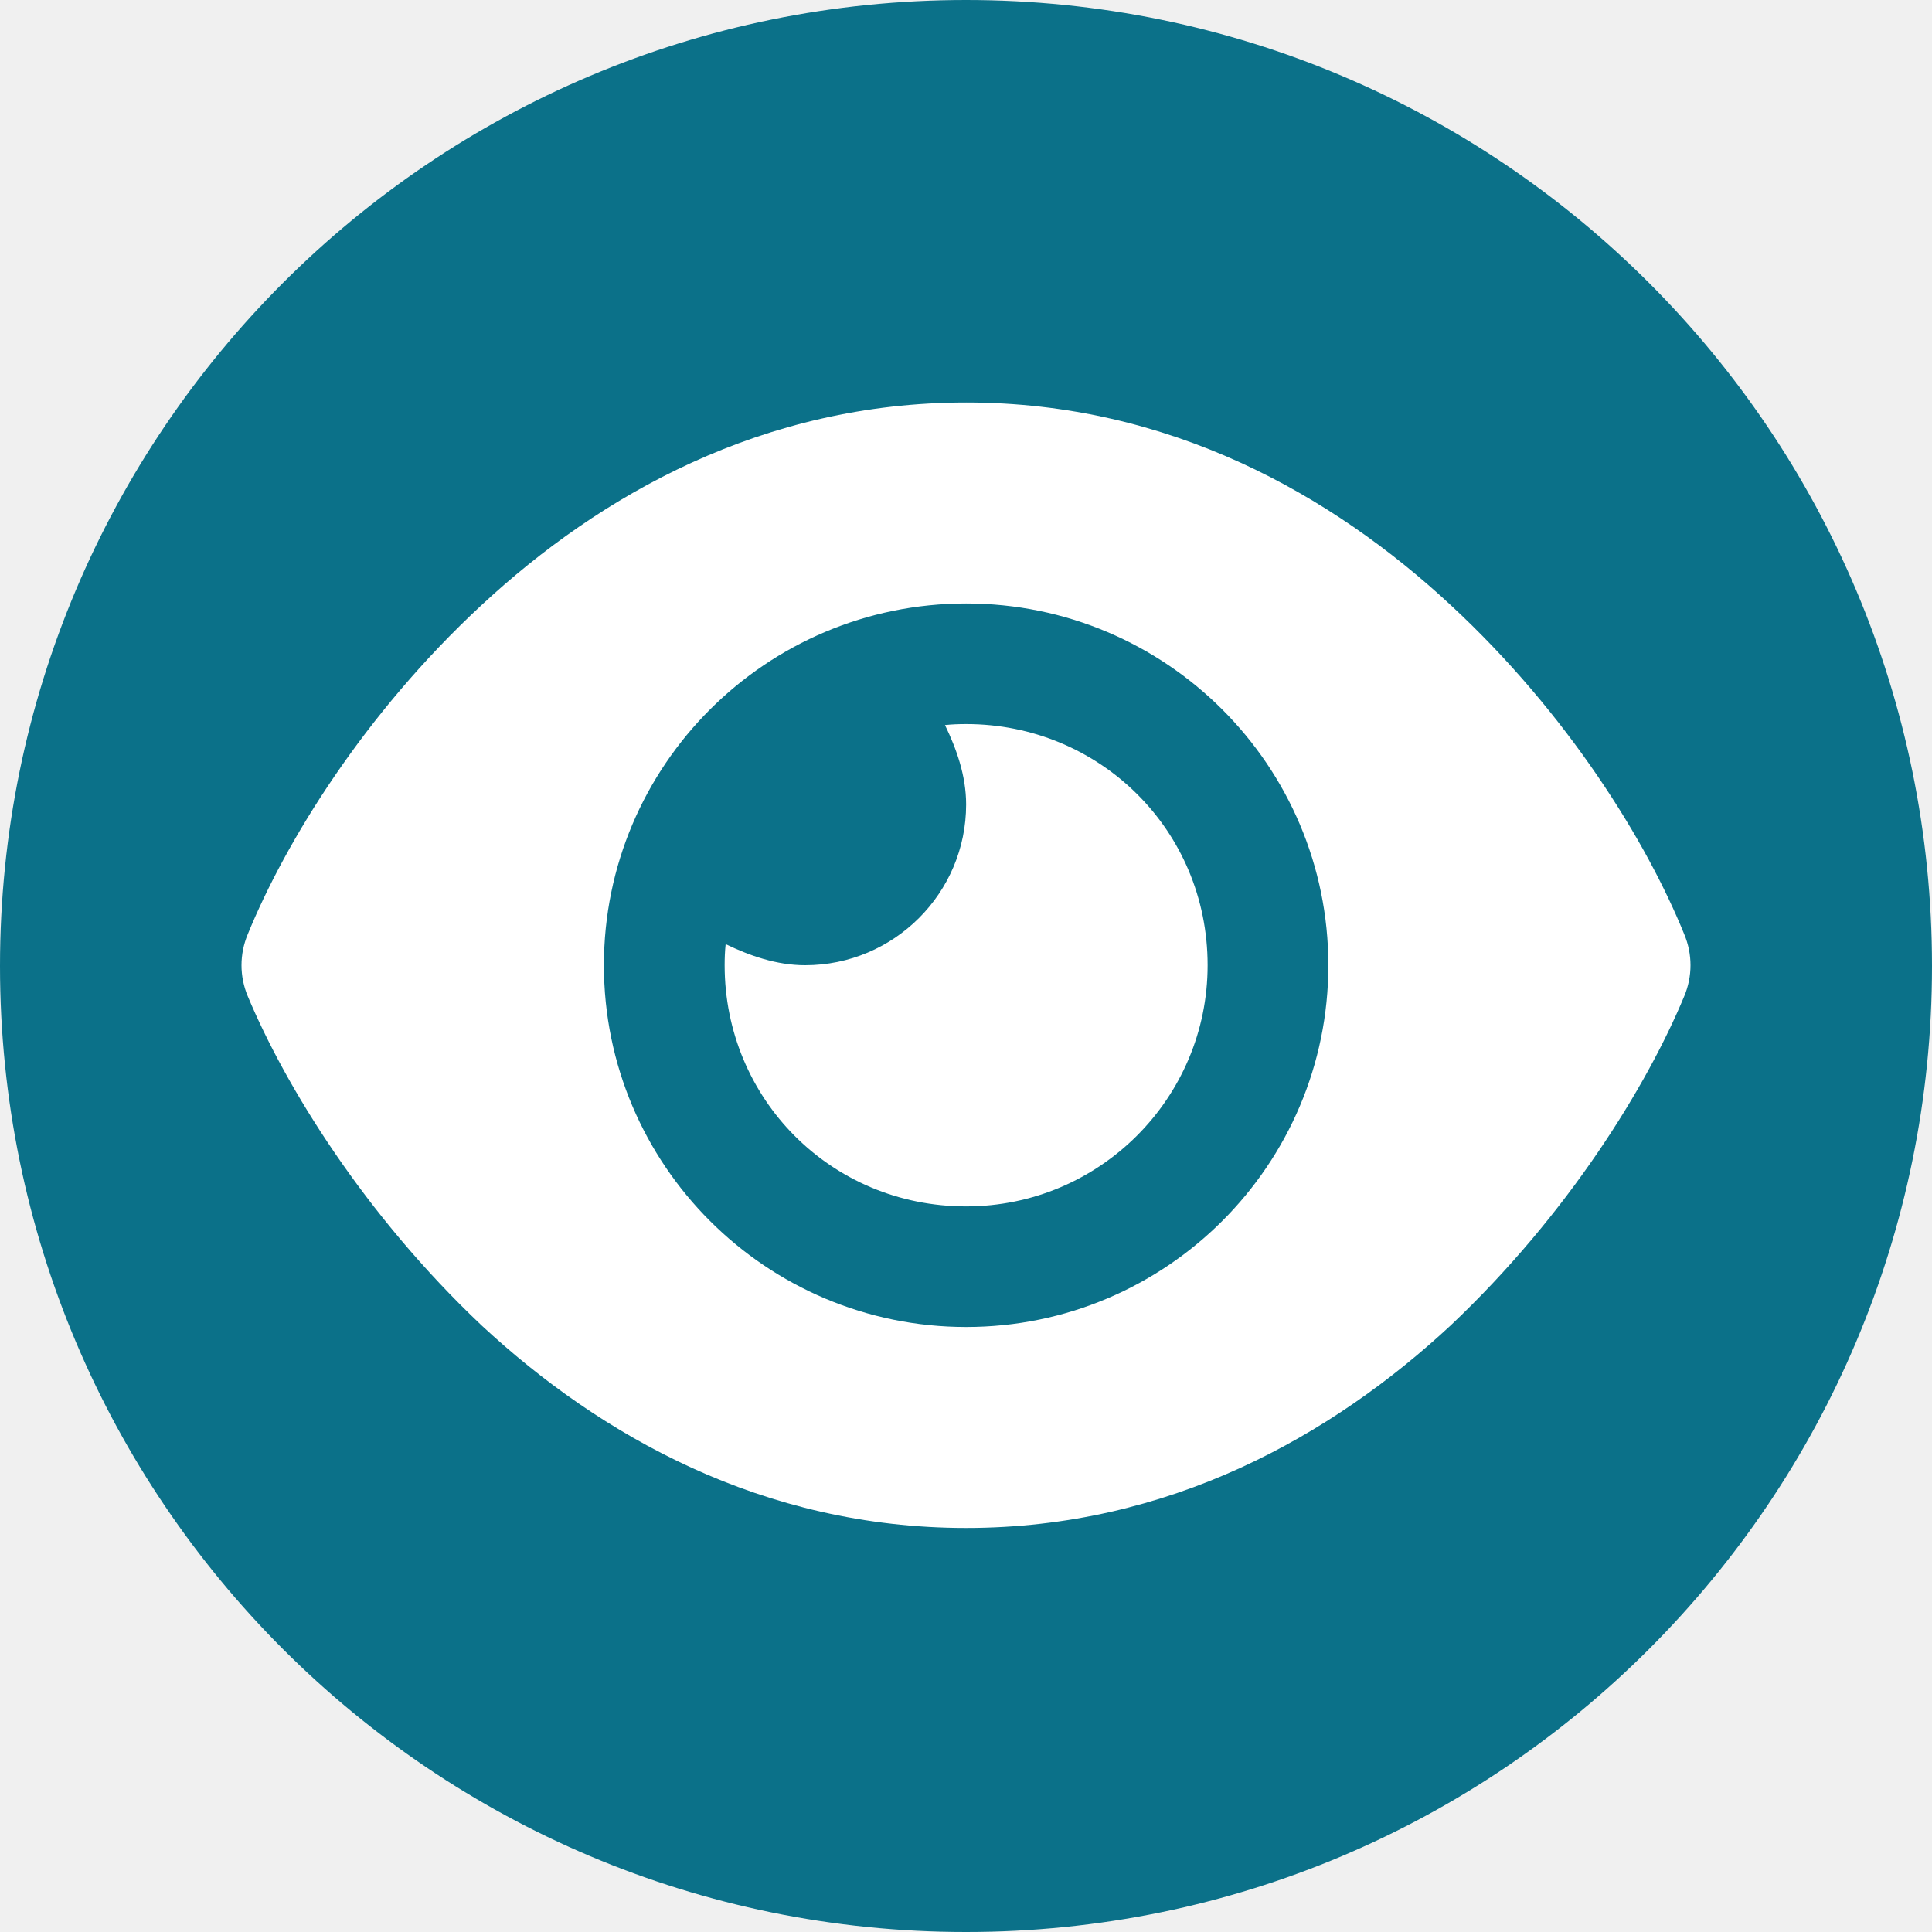
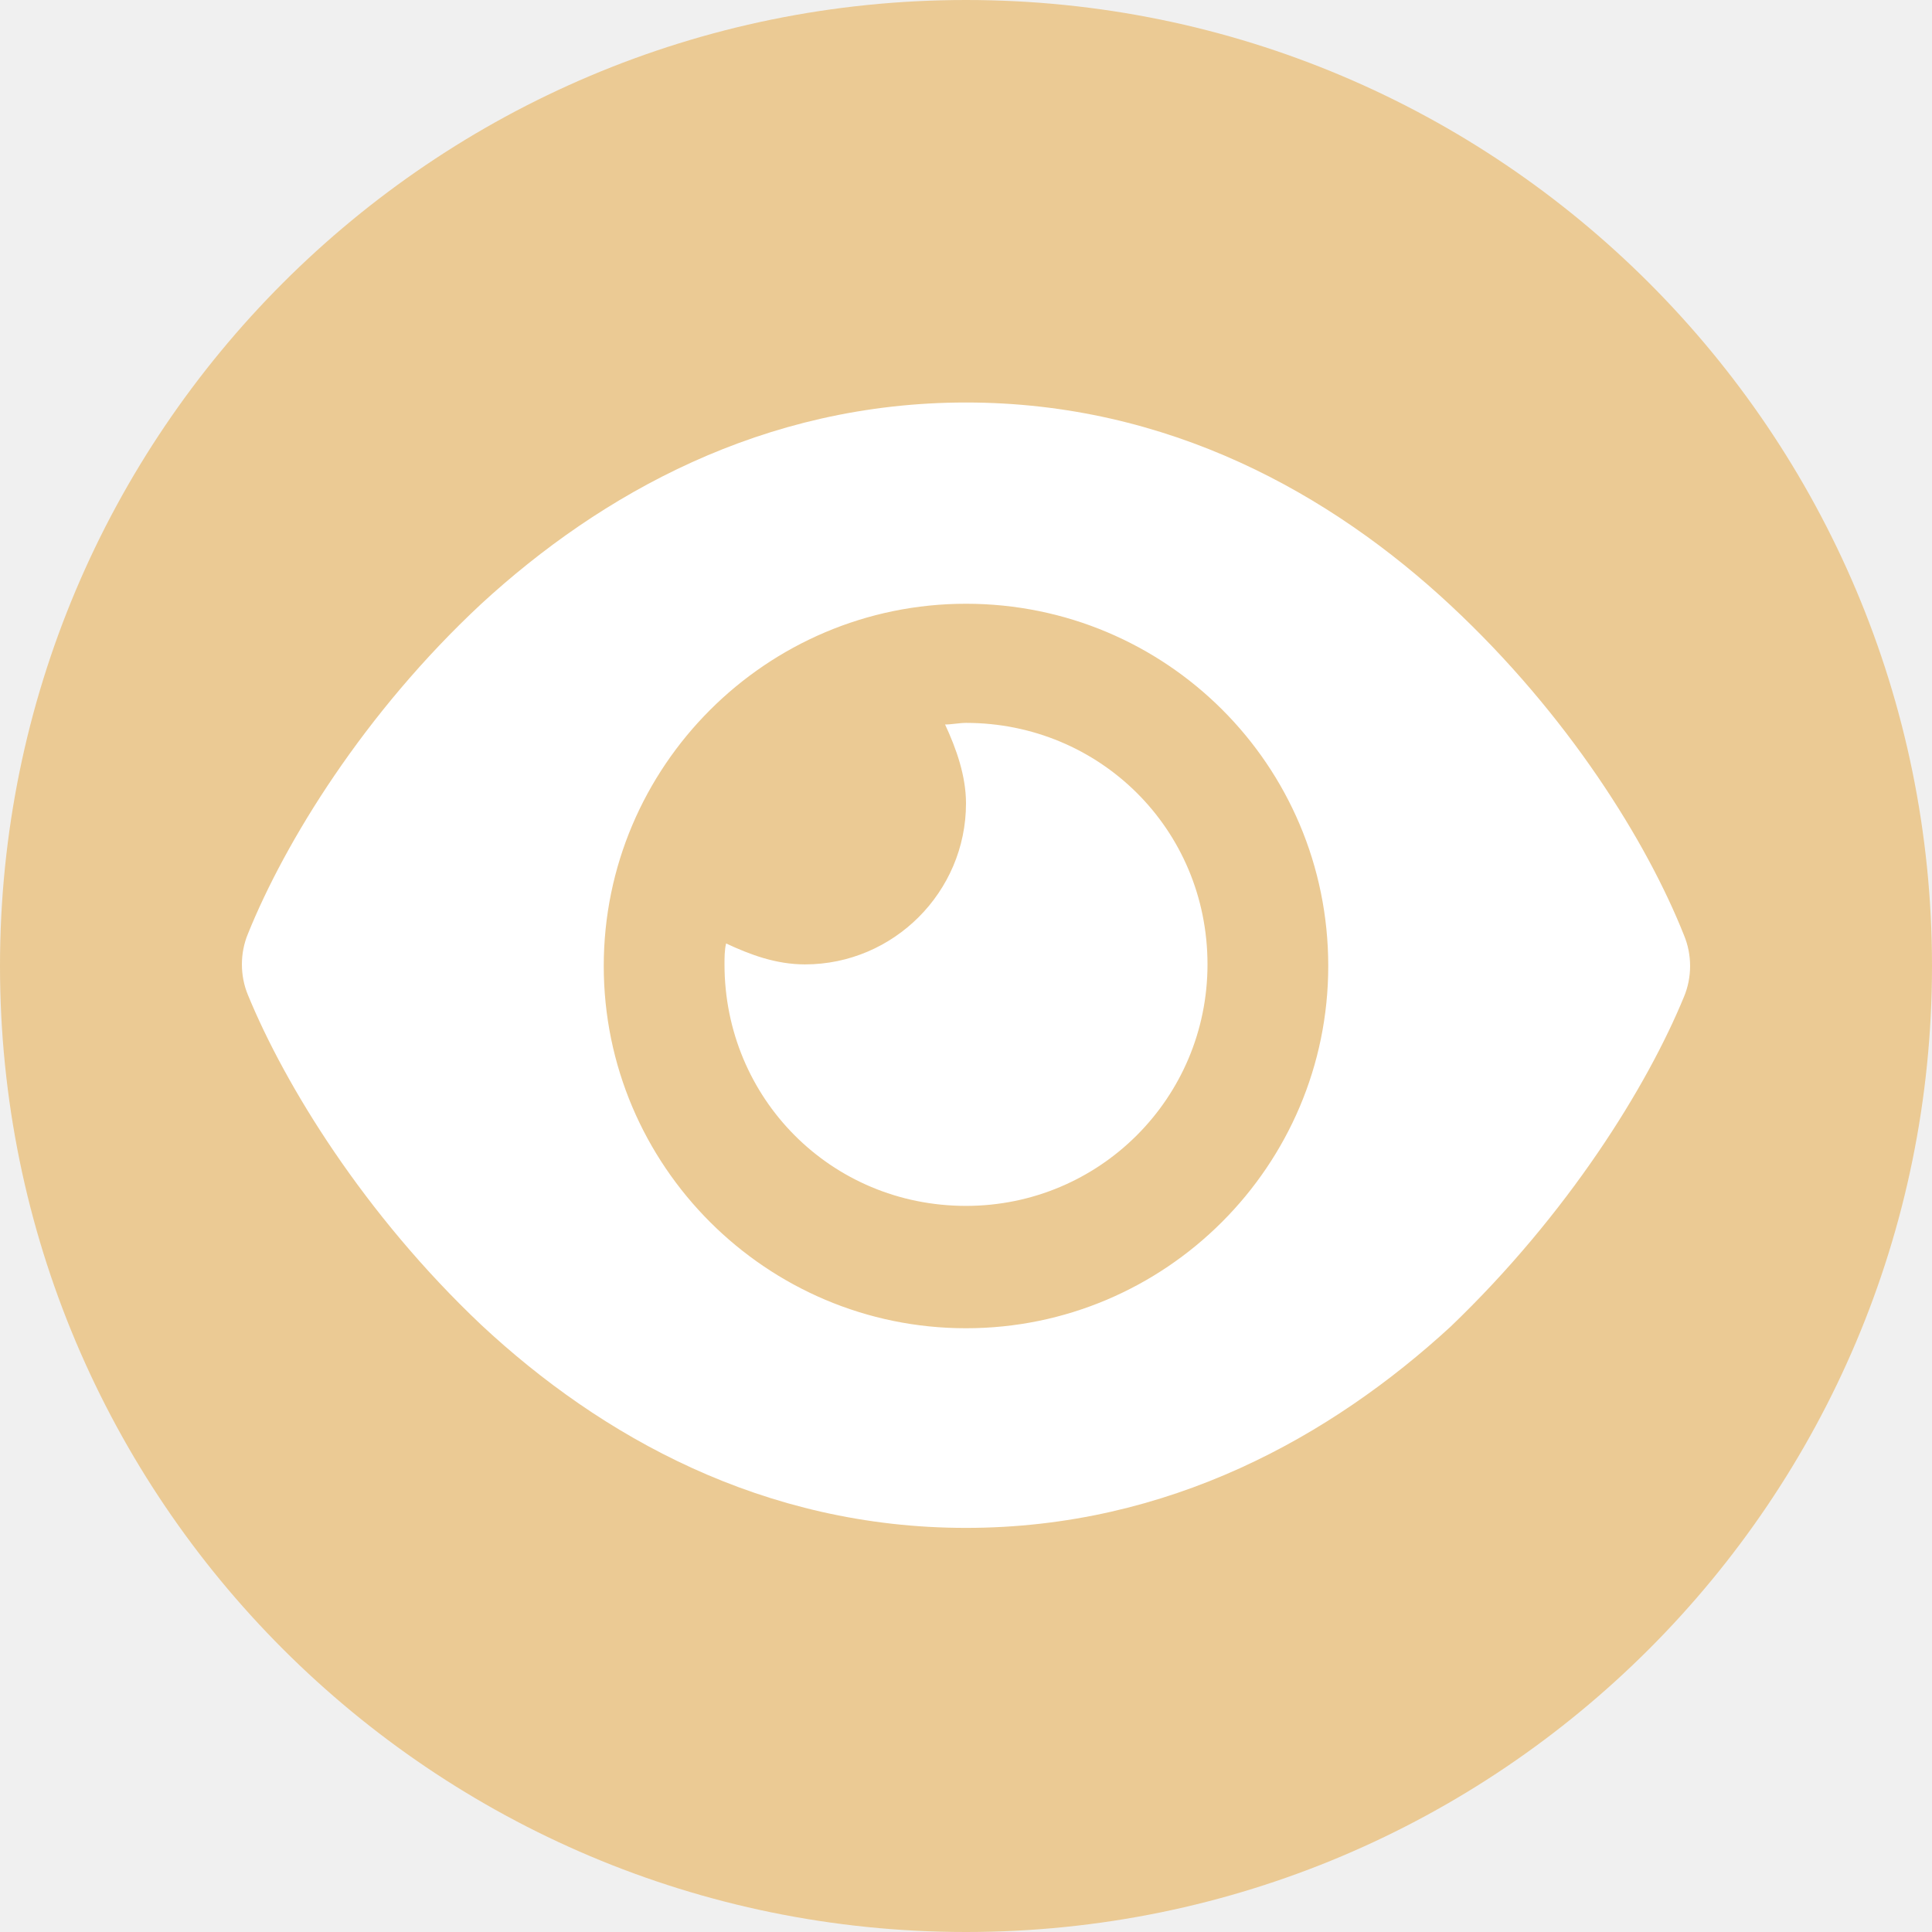
- <svg xmlns="http://www.w3.org/2000/svg" width="120" height="120" viewBox="0 0 120 120" fill="none">
-   <circle cx="60" cy="60" r="60" fill="#0B7189" />
-   <path d="M58.695 45.035C59.133 44.988 59.57 44.973 60.008 44.973C68.288 44.973 75.007 51.542 75.007 59.952C75.007 68.222 68.288 74.932 60.008 74.932C51.587 74.932 45.009 68.222 45.009 59.952C45.009 59.515 45.025 59.078 45.072 58.642C46.525 59.344 48.212 59.952 50.009 59.952C55.524 59.952 60.008 55.474 60.008 49.966C60.008 48.172 59.398 46.486 58.695 45.035ZM90.099 37.577C97.411 44.349 102.301 52.322 104.613 58.033C105.129 59.266 105.129 60.639 104.613 61.872C102.301 67.442 97.411 75.416 90.099 82.328C82.74 89.162 72.632 94.905 60.008 94.905C47.384 94.905 37.275 89.162 29.917 82.328C22.605 75.416 17.715 67.442 15.387 61.872C14.871 60.639 14.871 59.266 15.387 58.033C17.715 52.322 22.605 44.349 29.917 37.577C37.275 30.742 47.384 25 60.008 25C72.632 25 82.74 30.742 90.099 37.577ZM60.008 37.483C47.587 37.483 37.51 47.547 37.51 59.952C37.51 72.357 47.587 82.422 60.008 82.422C72.429 82.422 82.506 72.357 82.506 59.952C82.506 47.547 72.429 37.483 60.008 37.483Z" fill="white" />
+ <svg xmlns="http://www.w3.org/2000/svg" version="1.1" id="Calque_1" x="0px" y="0px" viewBox="0 0 120 120" style="enable-background:new 0 0 120 120;" xml:space="preserve">
+   <style type="text/css">
+ 	.st0{fill:#EBCA94;}
+ 	.st1{fill:#FFFFFF;}
+ </style>
+   <circle class="st0" cx="60" cy="60" r="60" />
+   <path class="st1" d="M58.7,45c0.4,0,0.9-0.1,1.3-0.1c8.3,0,15,6.6,15,15c0,8.3-6.7,15-15,15c-8.4,0-15-6.7-15-15  c0-0.4,0-0.9,0.1-1.3c1.5,0.7,3.1,1.3,4.9,1.3c5.5,0,10-4.5,10-10C60,48.2,59.4,46.5,58.7,45z M90.1,37.6  c7.3,6.8,12.2,14.7,14.5,20.5c0.5,1.2,0.5,2.6,0,3.8c-2.3,5.6-7.2,13.5-14.5,20.5C82.7,89.2,72.6,94.9,60,94.9s-22.7-5.7-30.1-12.6  c-7.3-6.9-12.2-14.9-14.5-20.5c-0.5-1.2-0.5-2.6,0-3.8c2.3-5.7,7.2-13.7,14.5-20.5C37.3,30.7,47.4,25,60,25S82.7,30.7,90.1,37.6z   M60,37.5c-12.4,0-22.5,10.1-22.5,22.5c0,12.4,10.1,22.5,22.5,22.5S82.5,72.4,82.5,60C82.5,47.5,72.4,37.5,60,37.5z" />
</svg>
